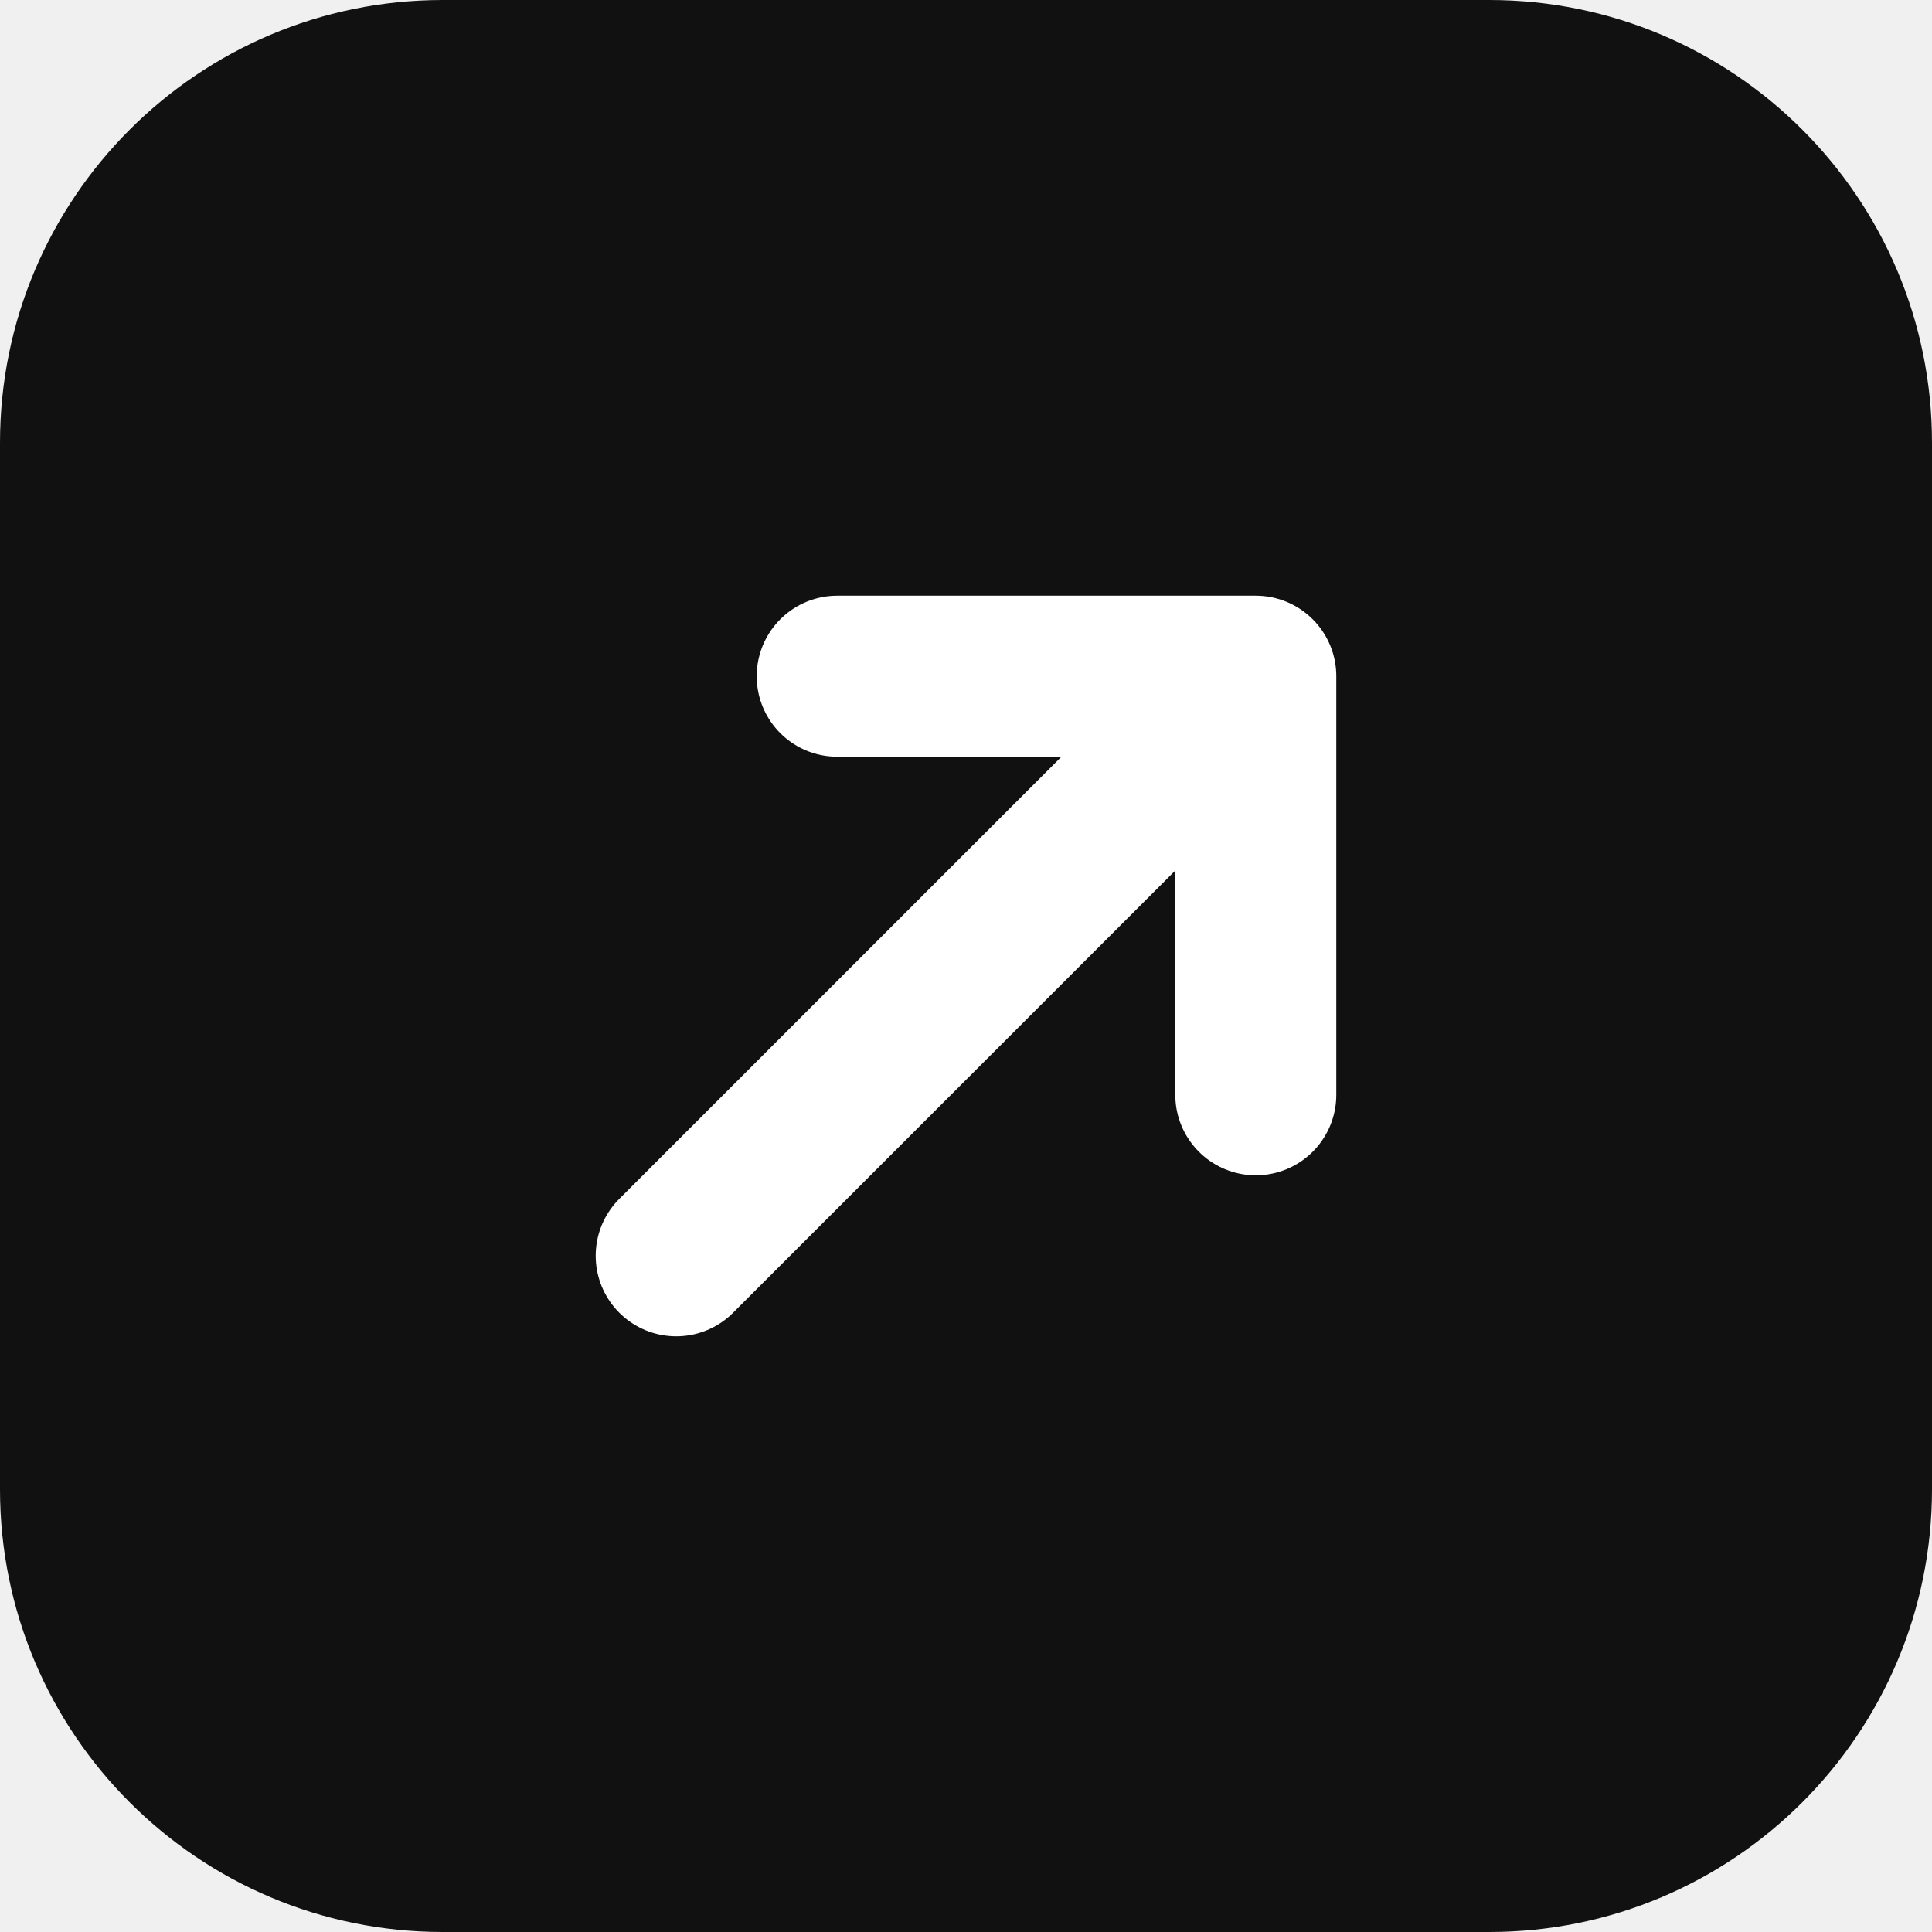
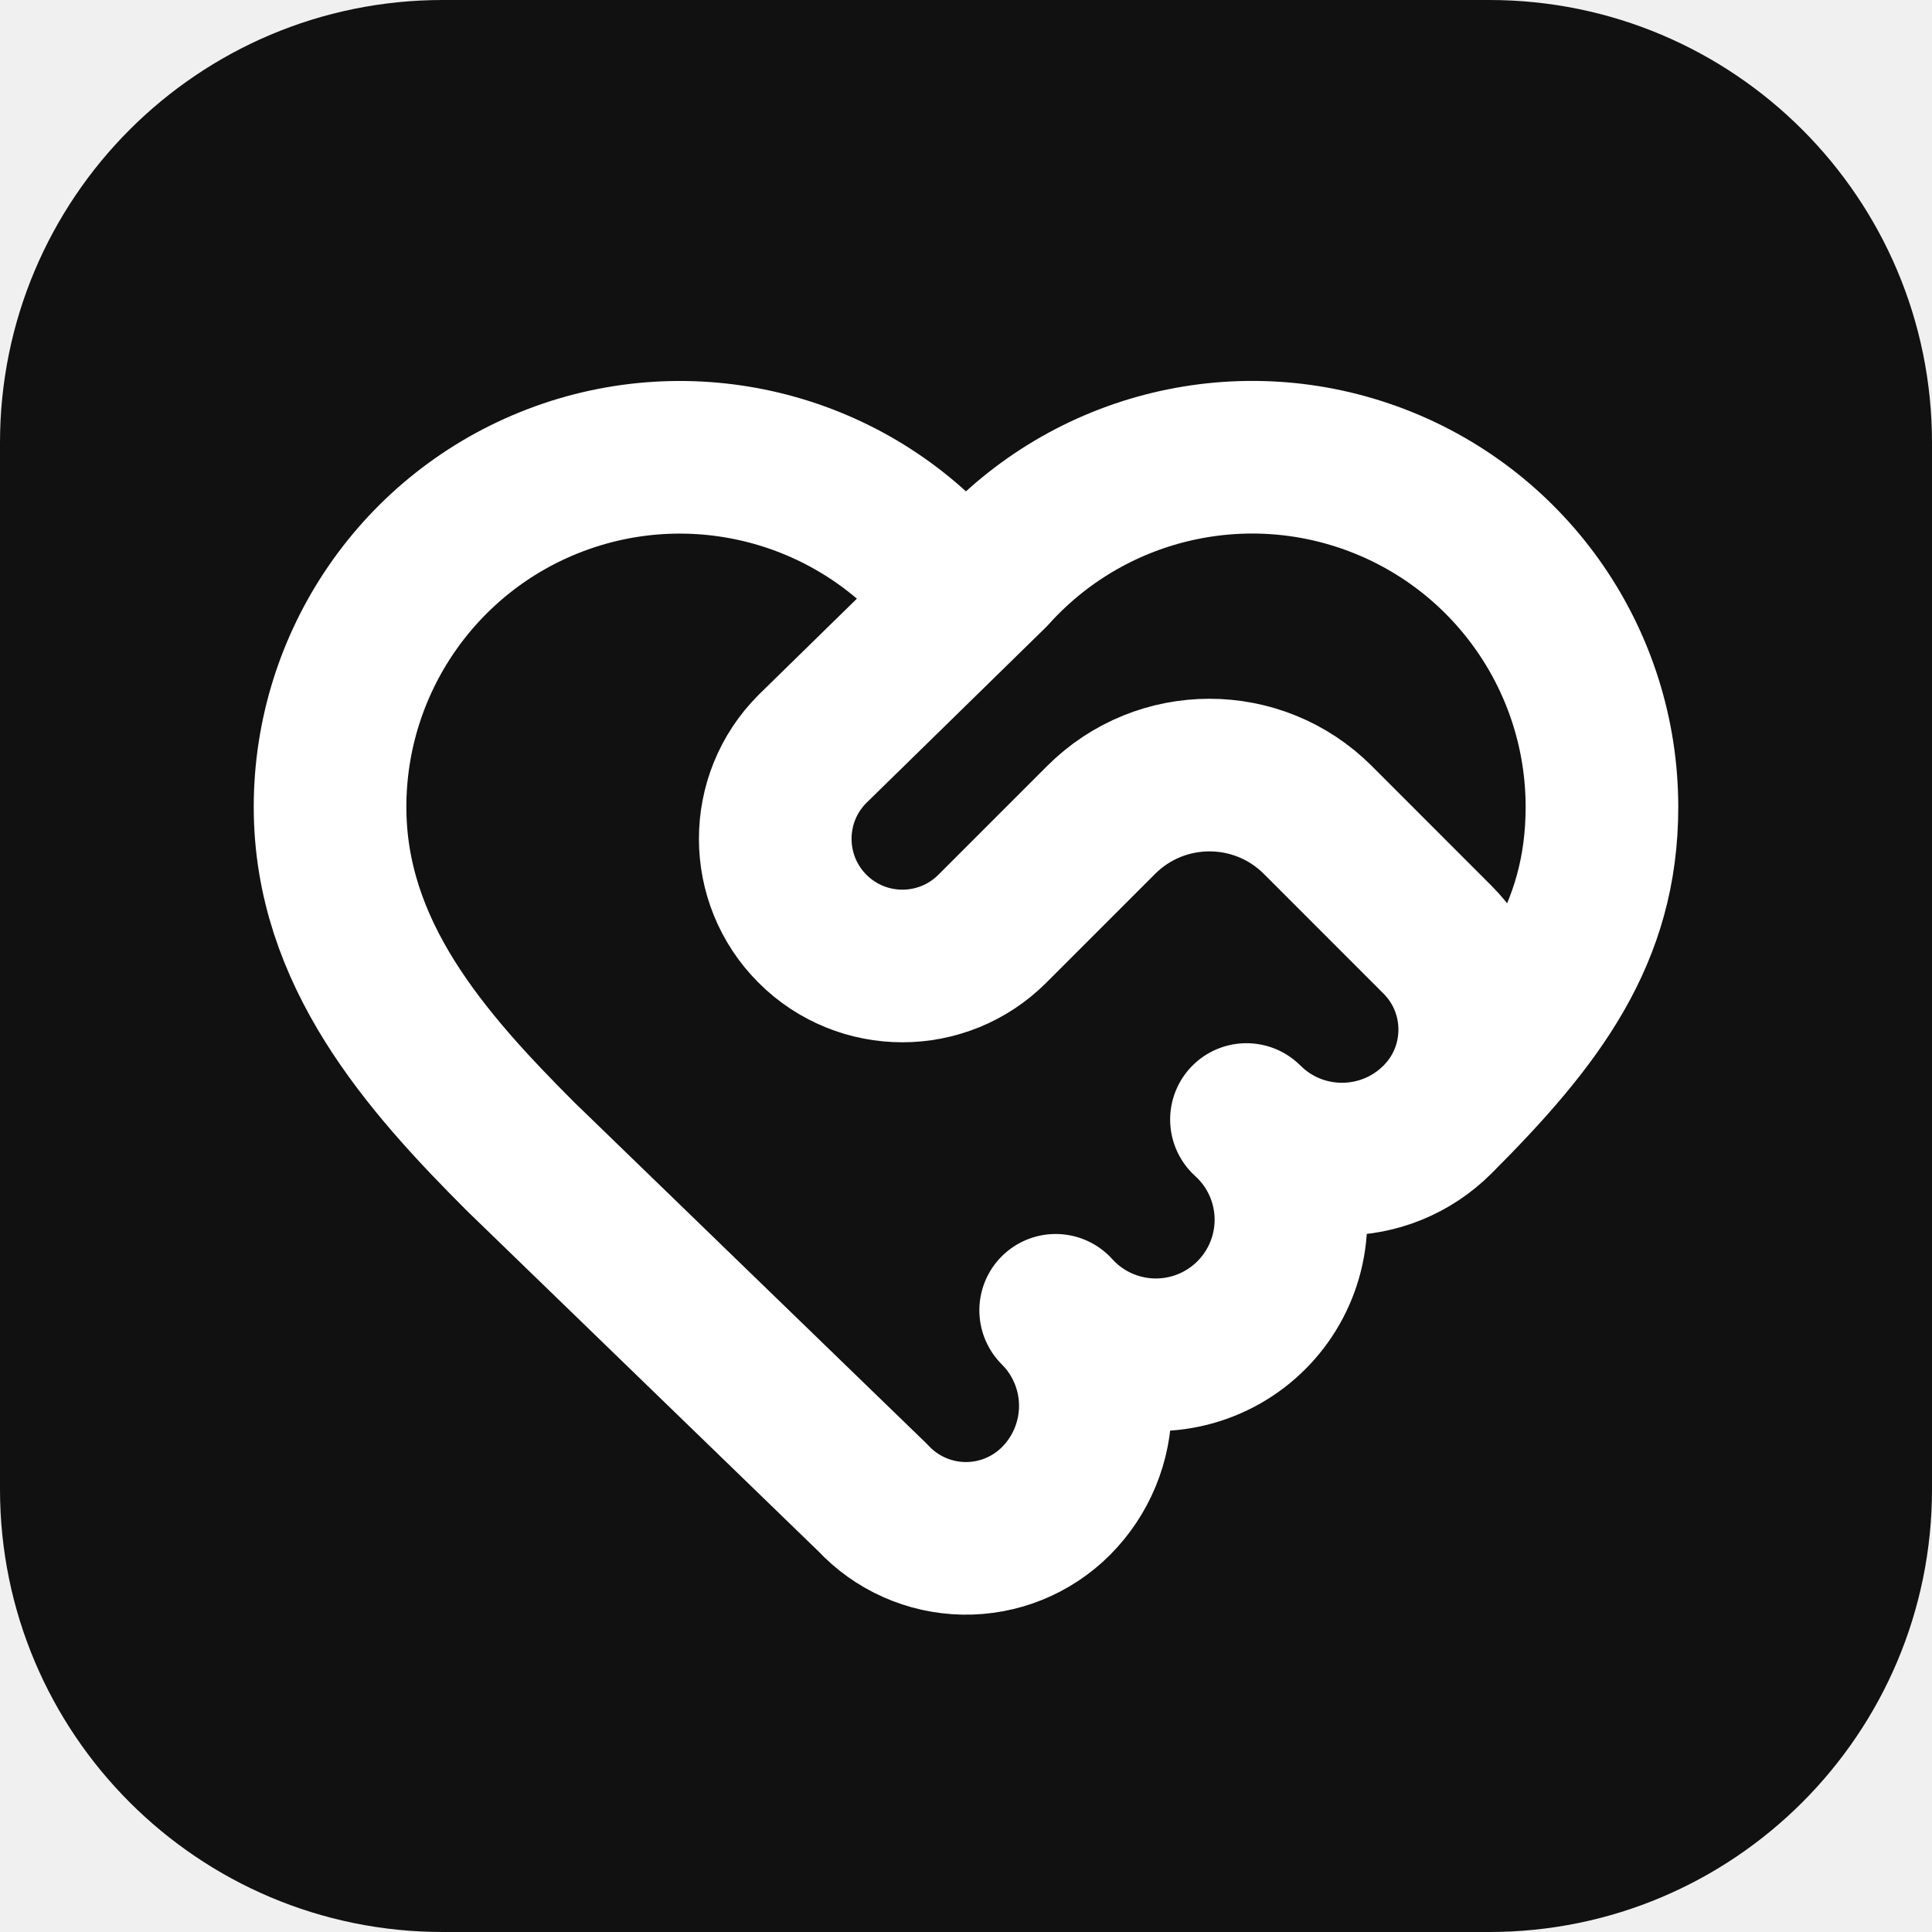
<svg xmlns="http://www.w3.org/2000/svg" viewBox="0 0 24 24">
  <rect width="24" height="24" rx="5.5" fill="#111111" />
-   <path d="M8.4 15.6 15.6 8.4M10.4 8.4h5.2v5.2" fill="none" stroke="#ffffff" stroke-width="2" stroke-linecap="round" stroke-linejoin="round" />
+   <g transform="translate(12 12) scale(.79) translate(-12 -12)" fill="none" stroke="#ffffff" stroke-width="2.4" stroke-linecap="round" stroke-linejoin="round">
+     <path d="M19.414 14.414C21 12.828 22 11.5 22 9.5a5.5 5.5 0 0 0-9.591-3.676.6.6 0 0 1-.818.001A5.5 5.5 0 0 0 2 9.5c0 2.3 1.5 4 3 5.5l5.535 5.362a2 2 0 0 0 2.879.052 2.12 2.12 0 0 0-.004-3 2.124 2.124 0 1 0 3-3 2.124 2.124 0 0 0 3.004 0 2 2 0 0 0 0-2.828l-1.881-1.882a2.41 2.41 0 0 0-3.409 0l-1.71 1.71a2 2 0 0 1-2.828 0 2 2 0 0 1 0-2.828l2.823-2.762" />
+   </g>
</svg>
